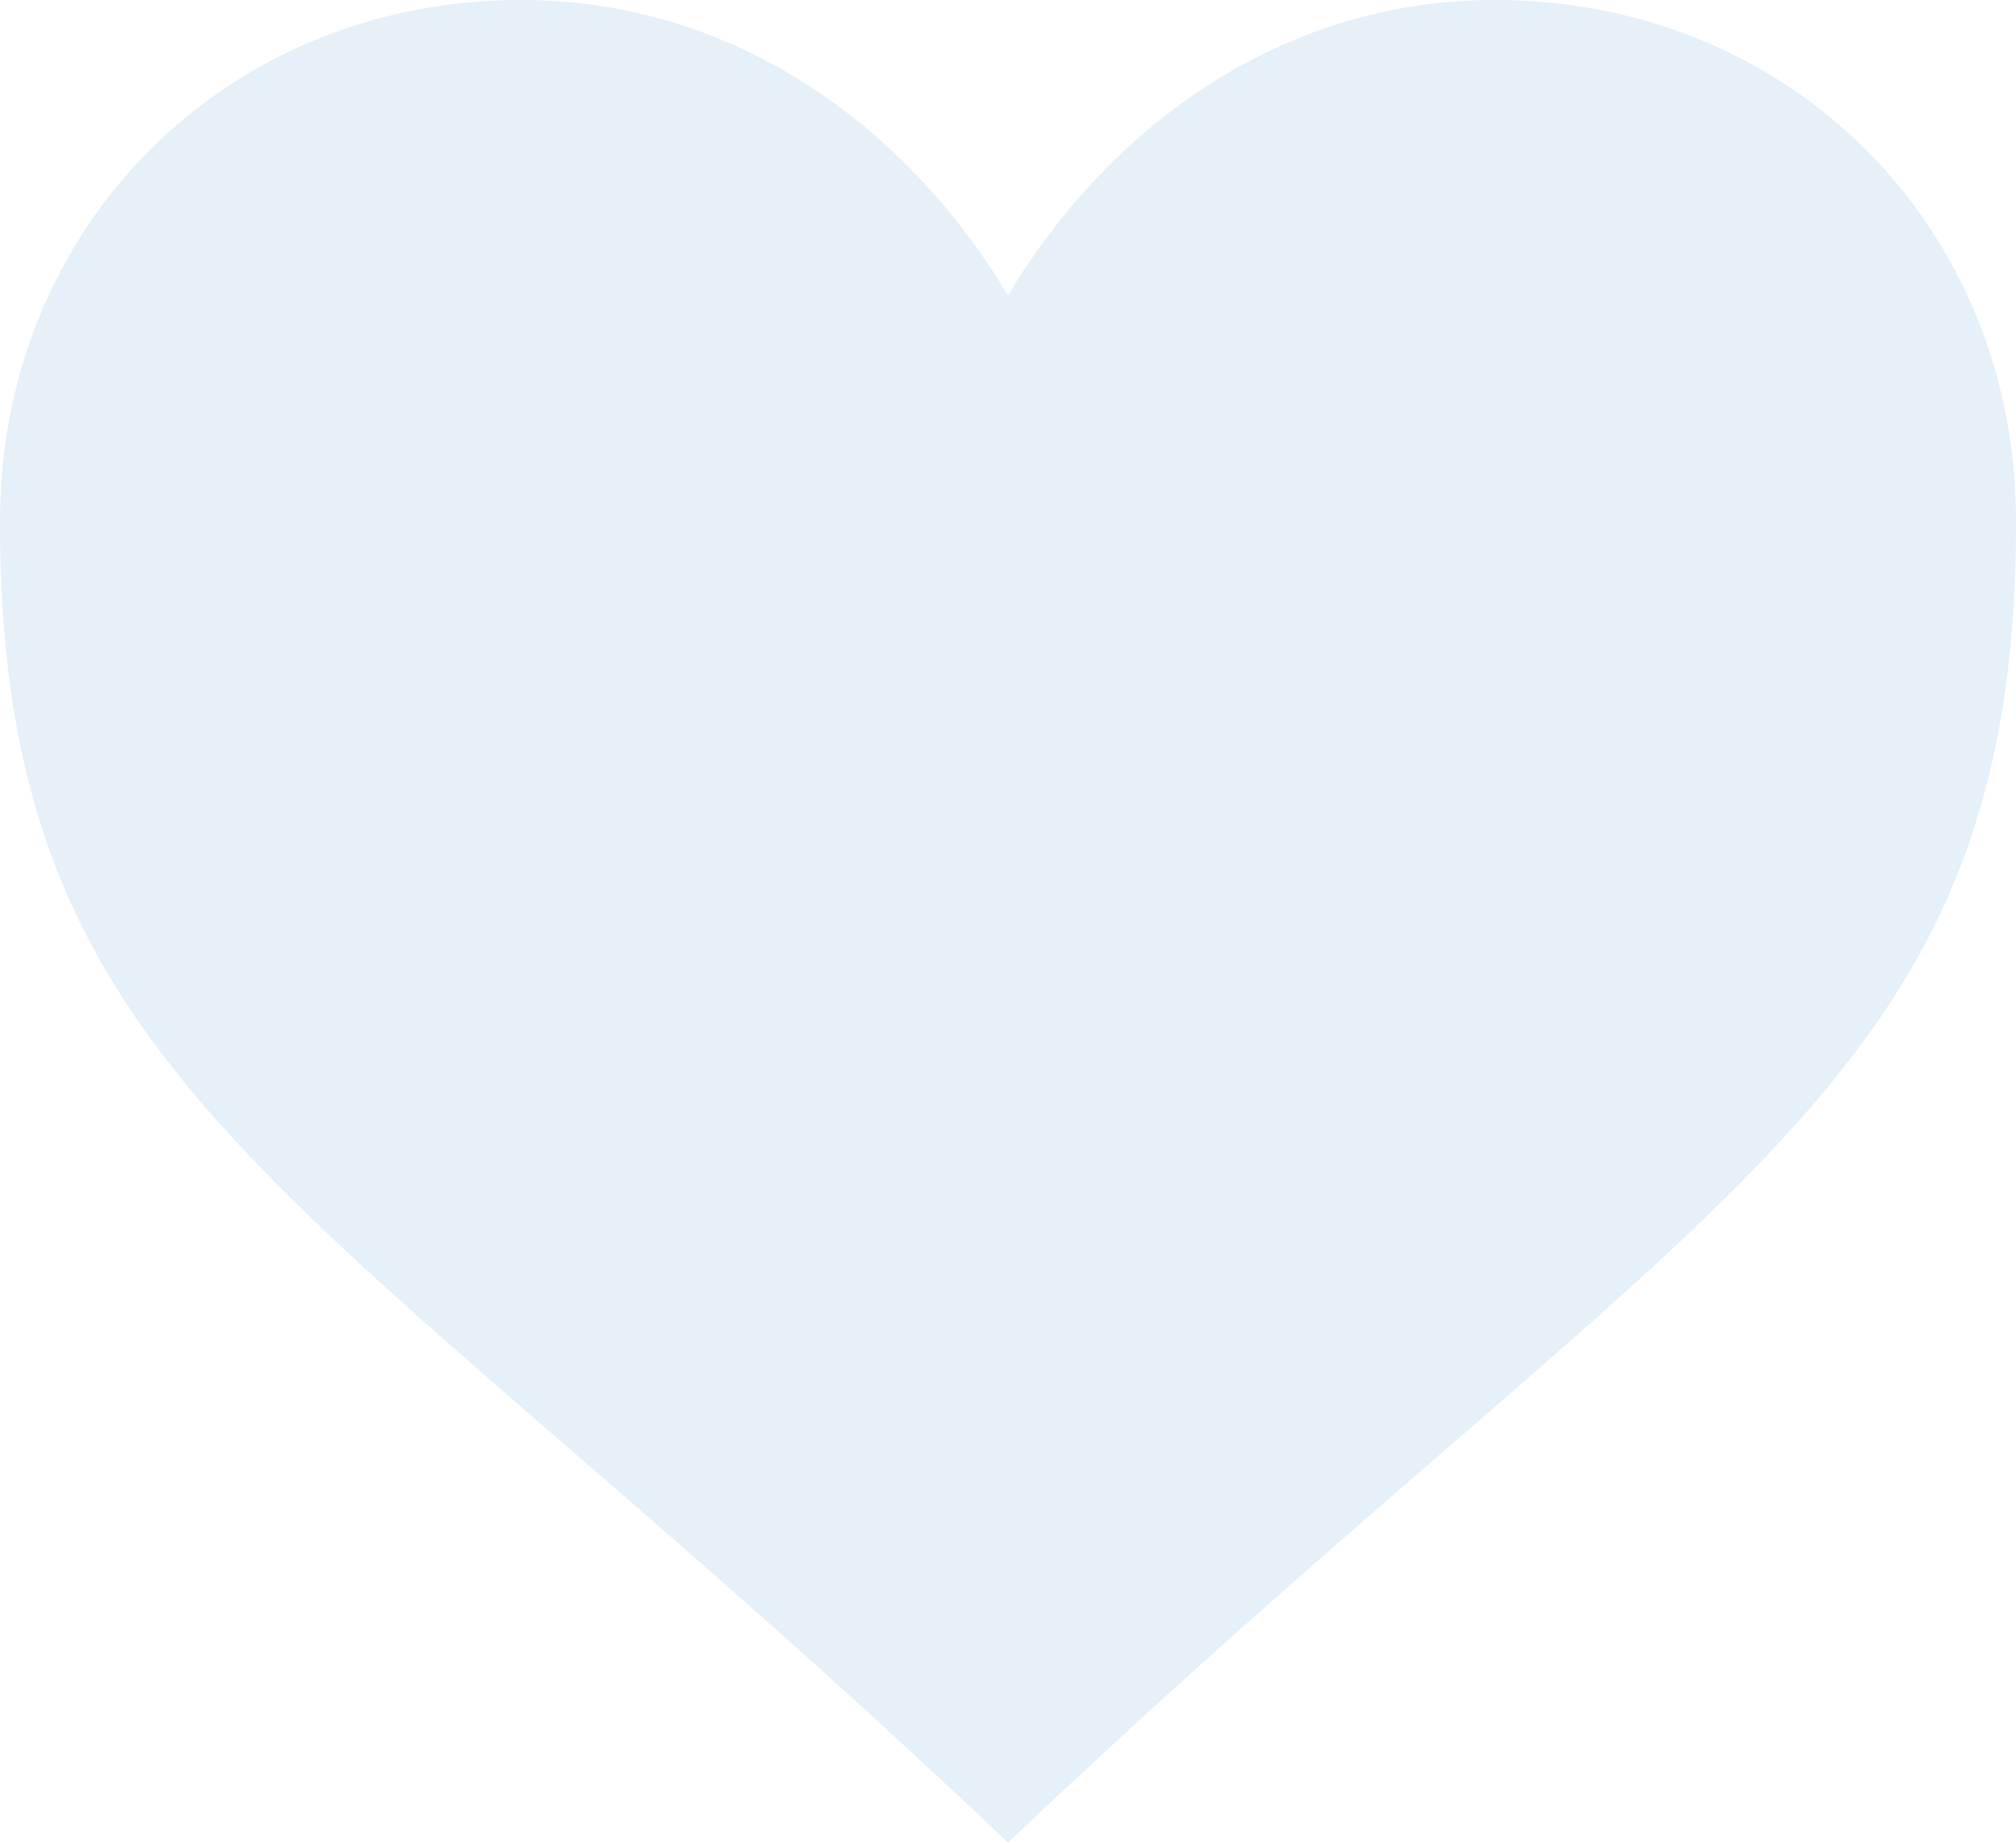
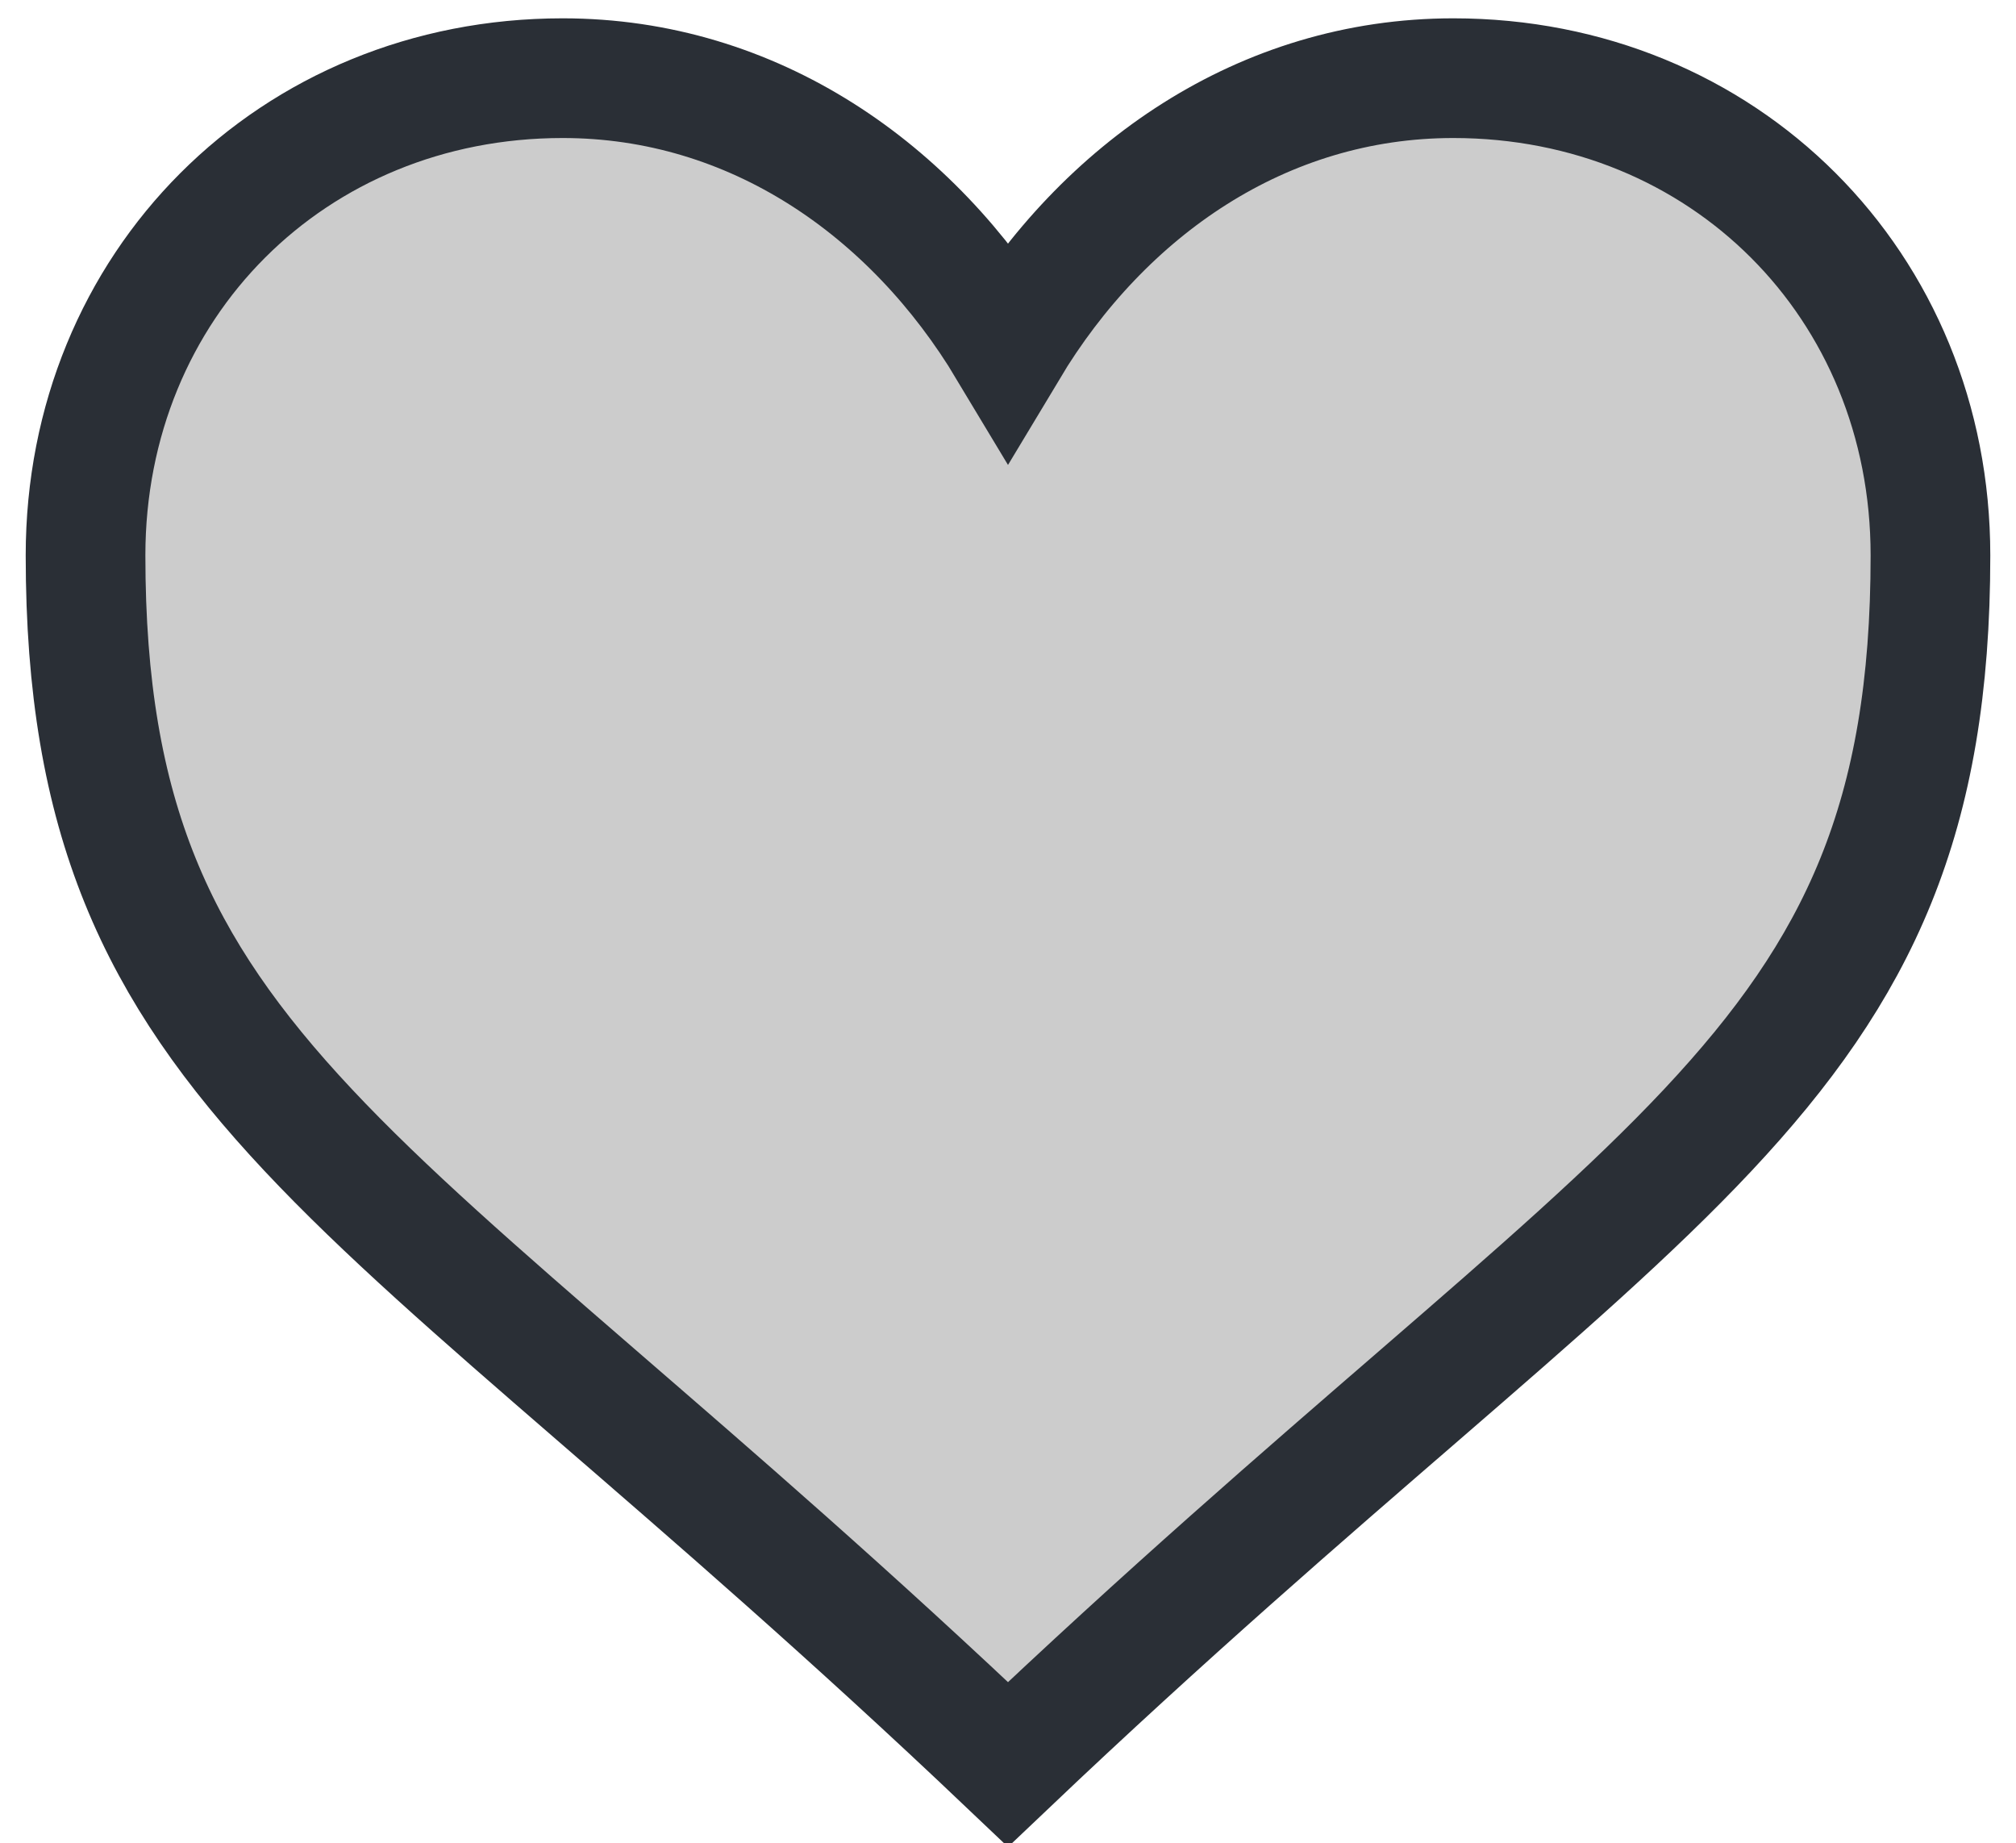
<svg xmlns="http://www.w3.org/2000/svg" width="116" height="106" version="1.1" id="svg2">
  <defs id="defs8" />
-   <path d="M 58,17 C 52,7 42,0 30,0 13,0 0,13 0,30 0,63 18,68 58,106 98,68 116,63 116,30 116,13 103,0 86,0 74,0 64,7 58,17 z" id="path4" style="fill:#e5f0f8;stroke:none;fill-opacity:1" />
+   <path d="M 58,20.055 C 52.509,10.903 43.358,4.497 32.376,4.497 16.819,4.497 4.922,16.394 4.922,31.952 4.922,62.151 21.394,66.727 58,101.503 94.606,66.727 111.078,62.151 111.078,31.952 111.078,16.394 99.181,4.497 83.624,4.497 72.642,4.497 63.491,10.903 58,20.055 z" id="path4" style="fill:#cccccc;fill-opacity:1;stroke:#2a2f36;stroke-width:6.886;stroke-miterlimit:4;stroke-opacity:1;stroke-dasharray:none" />
</svg>
